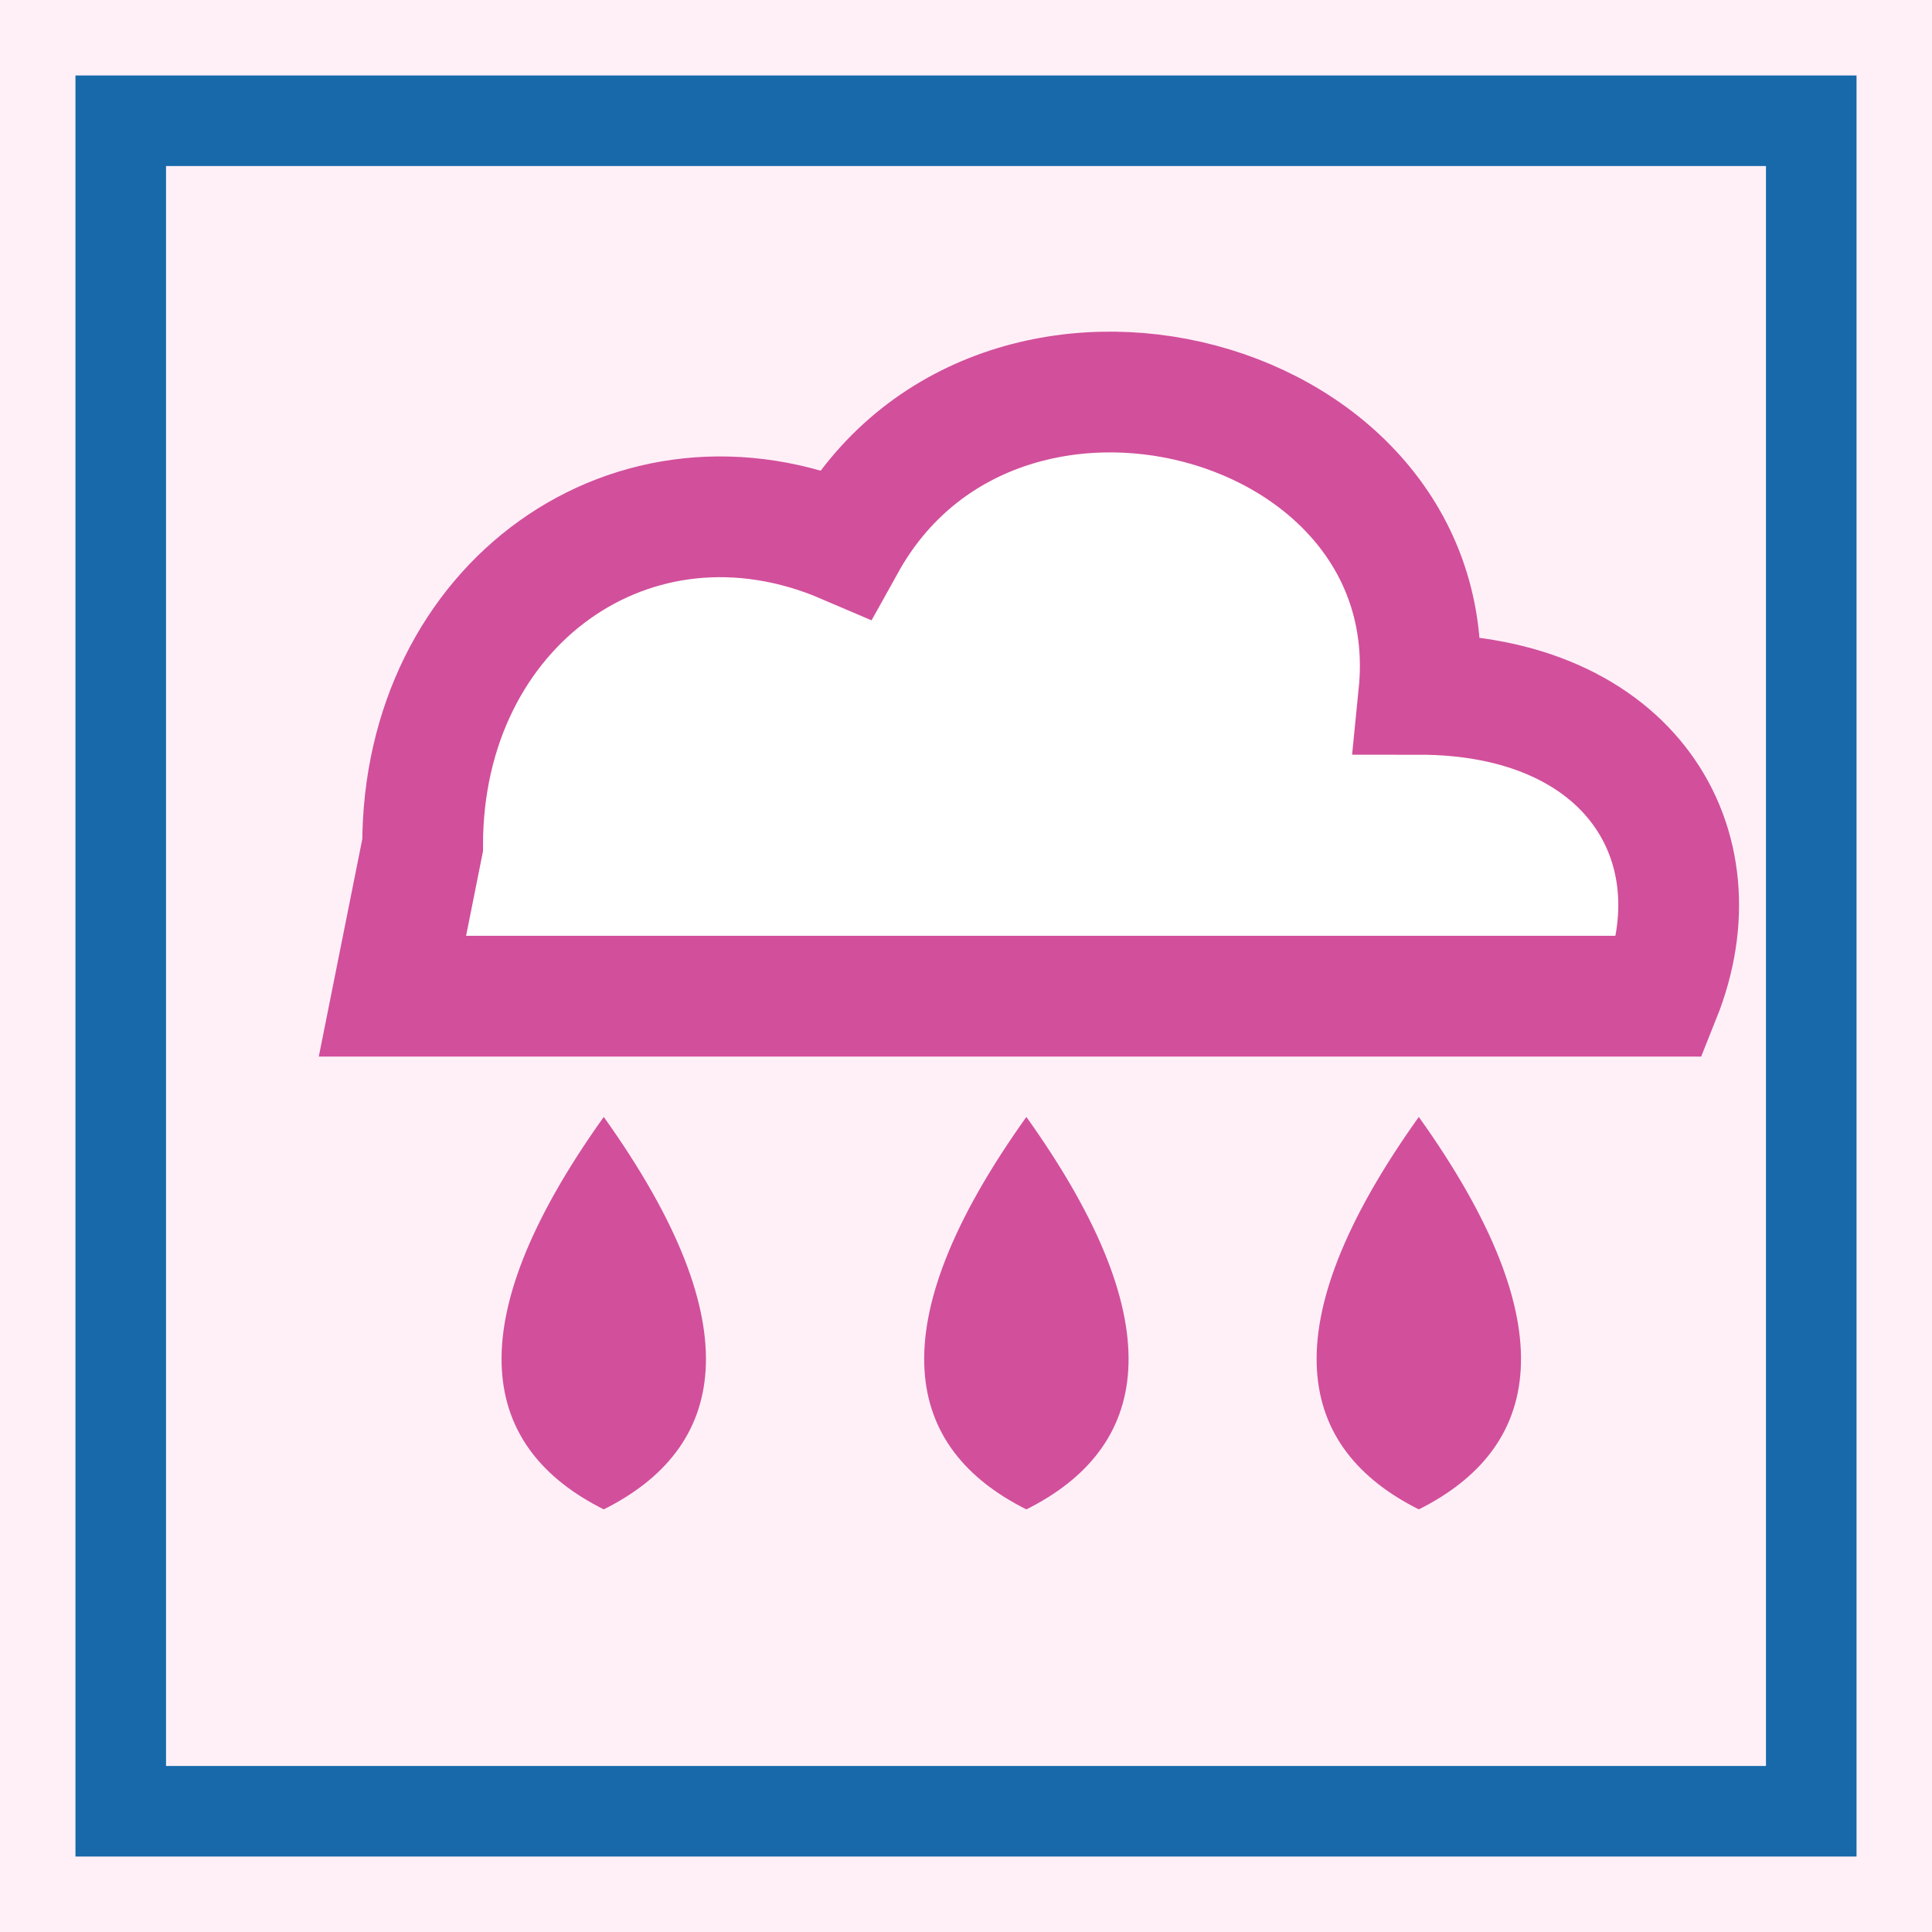
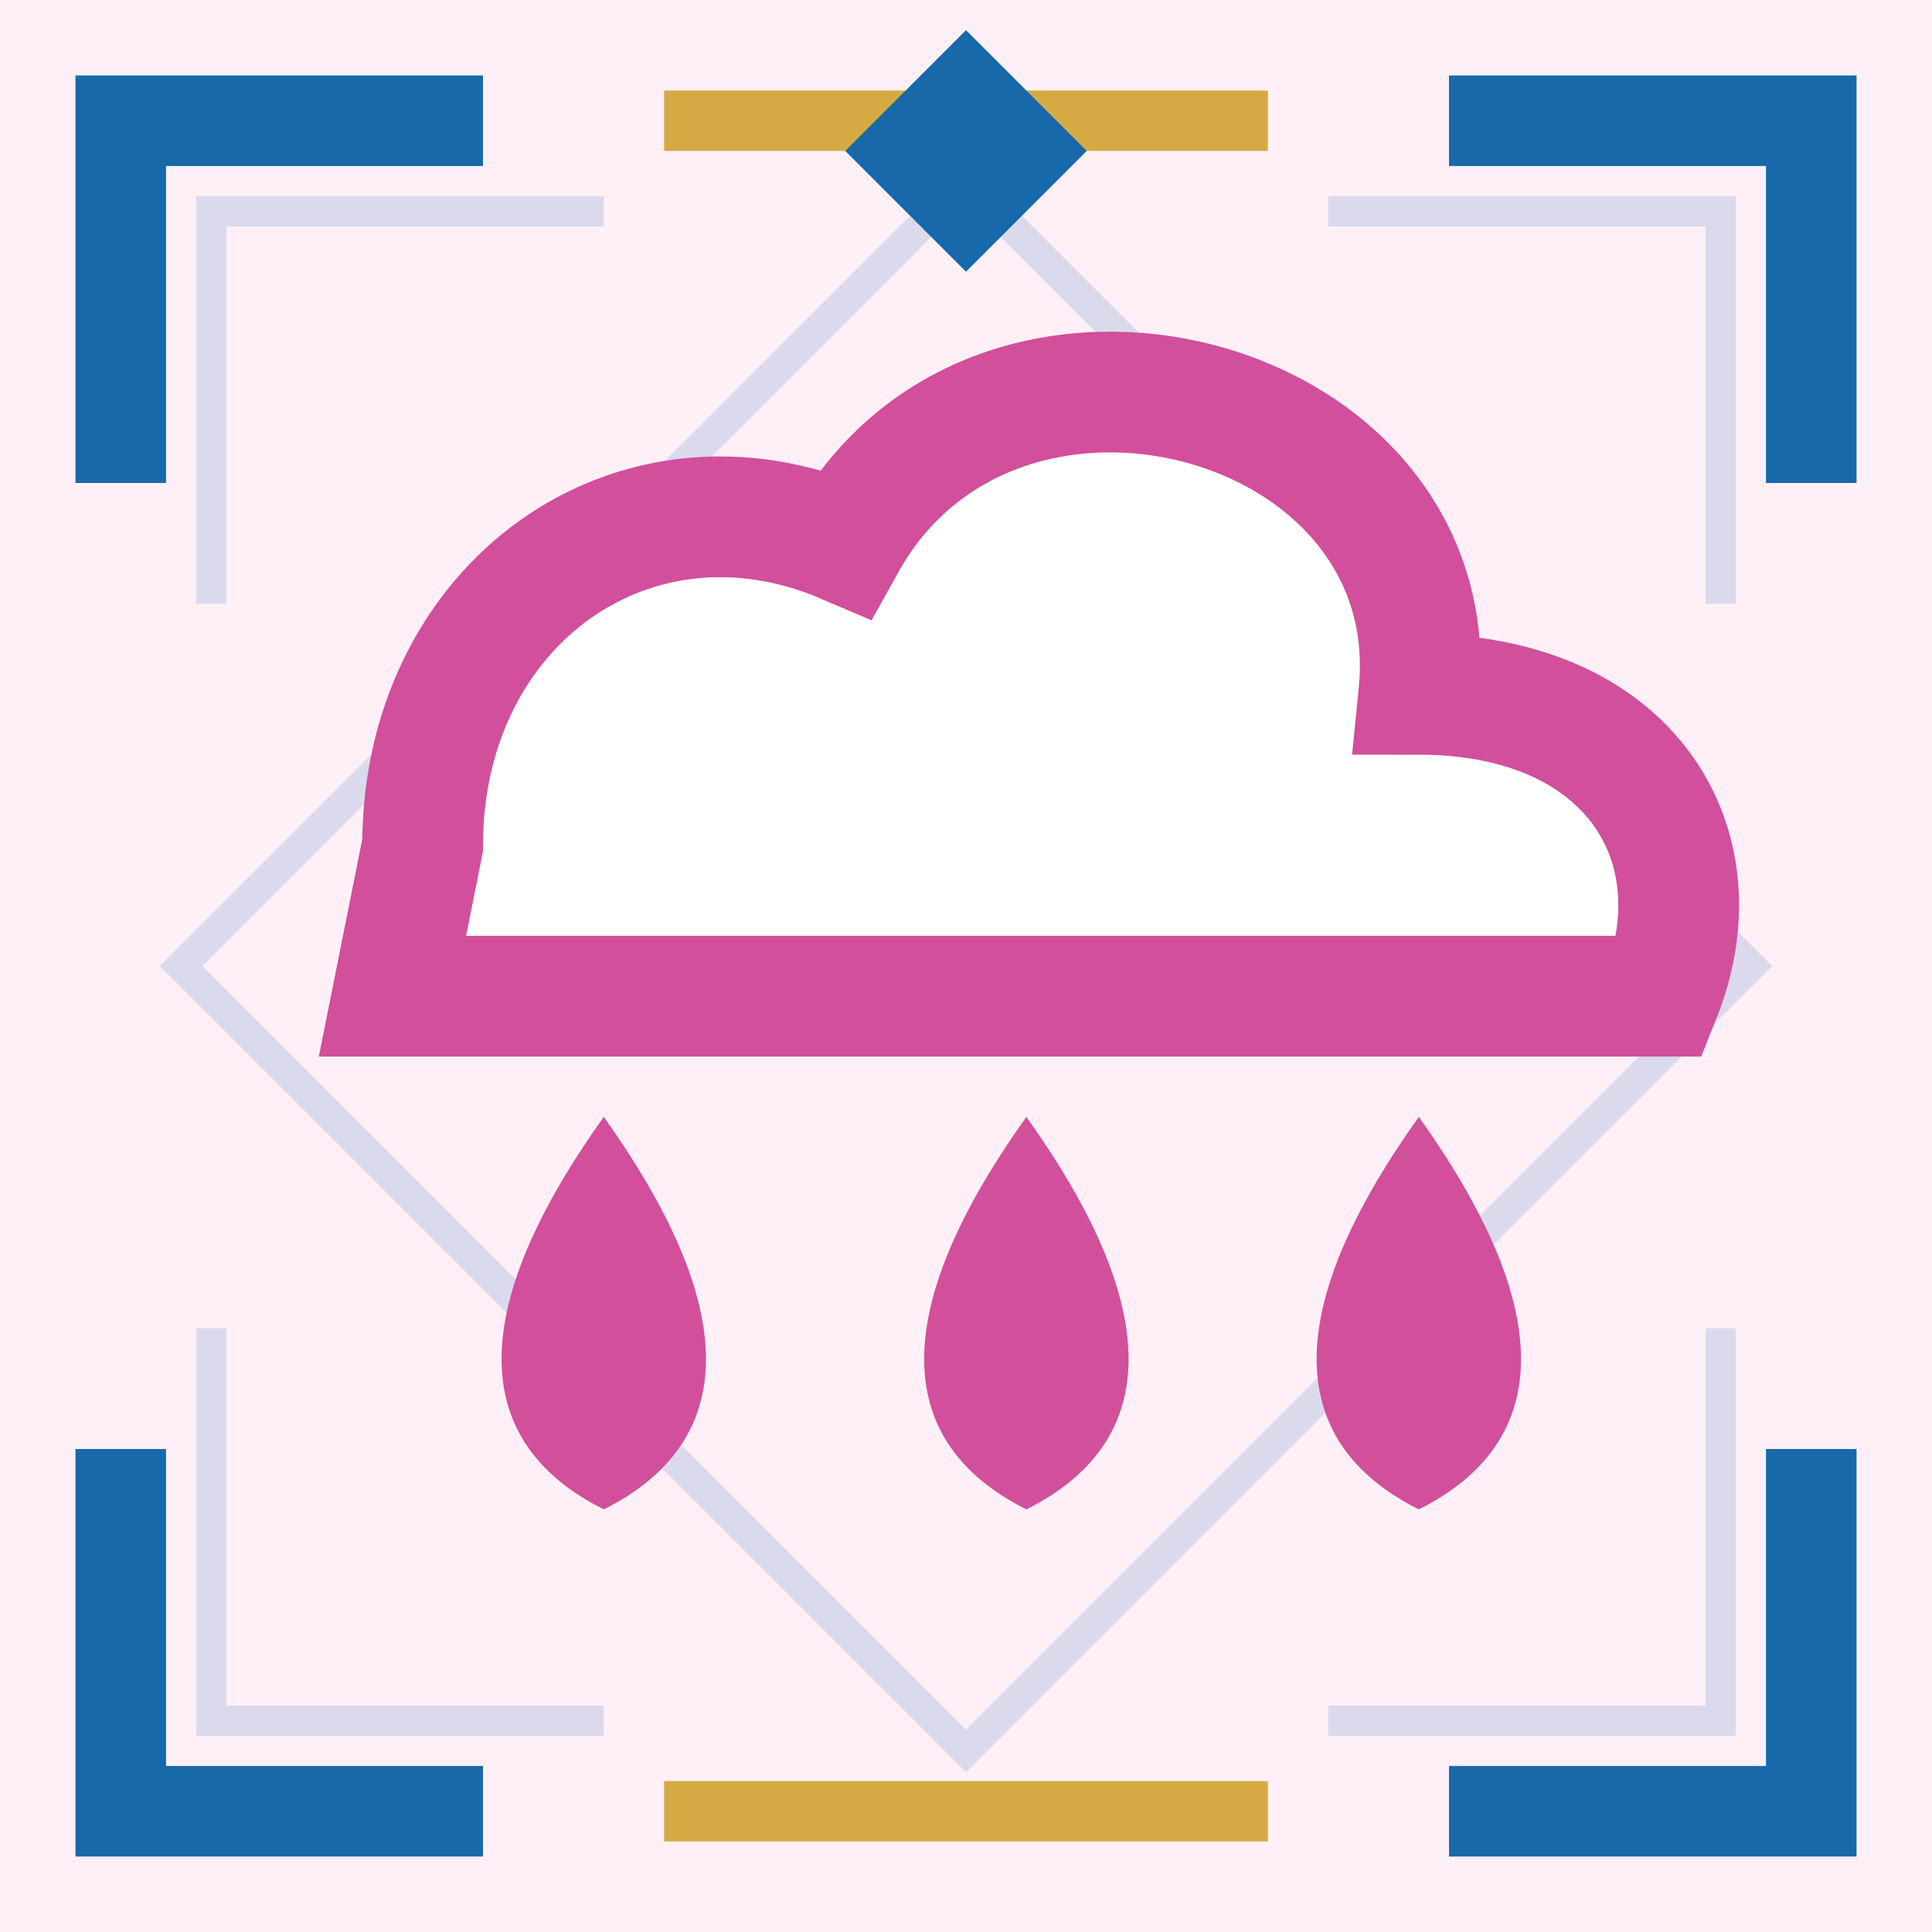
<svg xmlns="http://www.w3.org/2000/svg" viewBox="0 0 64 64">
  <rect width="64" height="64" fill="#fff0f8" />
+   <g fill="none" stroke="#1769aa" opacity=".16">
+     <path d="M32 6 58 32 32 58 6 32Z" />
+     <path d="M7 20V7h13m24 0h13v13M57 44v13H44M20 57H7V44" />
+   </g>
  <path d="M14 28c0-8 7-13 14-10 5-9 20-5 19 5 7 0 10 5 8 10H13Z" fill="#fff" stroke="#d24f9b" stroke-width="4" />
  <g fill="#d24f9b">
    <path d="M20 37c-5 7-4 11 0 13 4-2 5-6 0-13Z">
      <animateTransform attributeName="transform" type="translate" values="0 -2;0 5;0 -2" dur="2.3s" repeatCount="indefinite" />
    </path>
    <path d="M34 37c-5 7-4 11 0 13 4-2 5-6 0-13Z">
      <animateTransform attributeName="transform" type="translate" values="0 4;0 -3;0 4" dur="3s" repeatCount="indefinite" />
    </path>
    <path d="M47 37c-5 7-4 11 0 13 4-2 5-6 0-13Z" />
  </g>
-   <path d="M4 4h56v56H4Z" fill="none" stroke="#1769aa" stroke-width="3" />
+   <path d="M4 16V4h12m32 0h12v12M60 48v12H48M16 60H4V48" fill="none" stroke="#1769aa" stroke-width="3" />
+   <path d="M22 4h20M22 60h20" stroke="#d6aa43" stroke-width="2" />
+   <path d="M32 1l4 4-4 4-4-4Z" fill="#1769aa" />
</svg>
